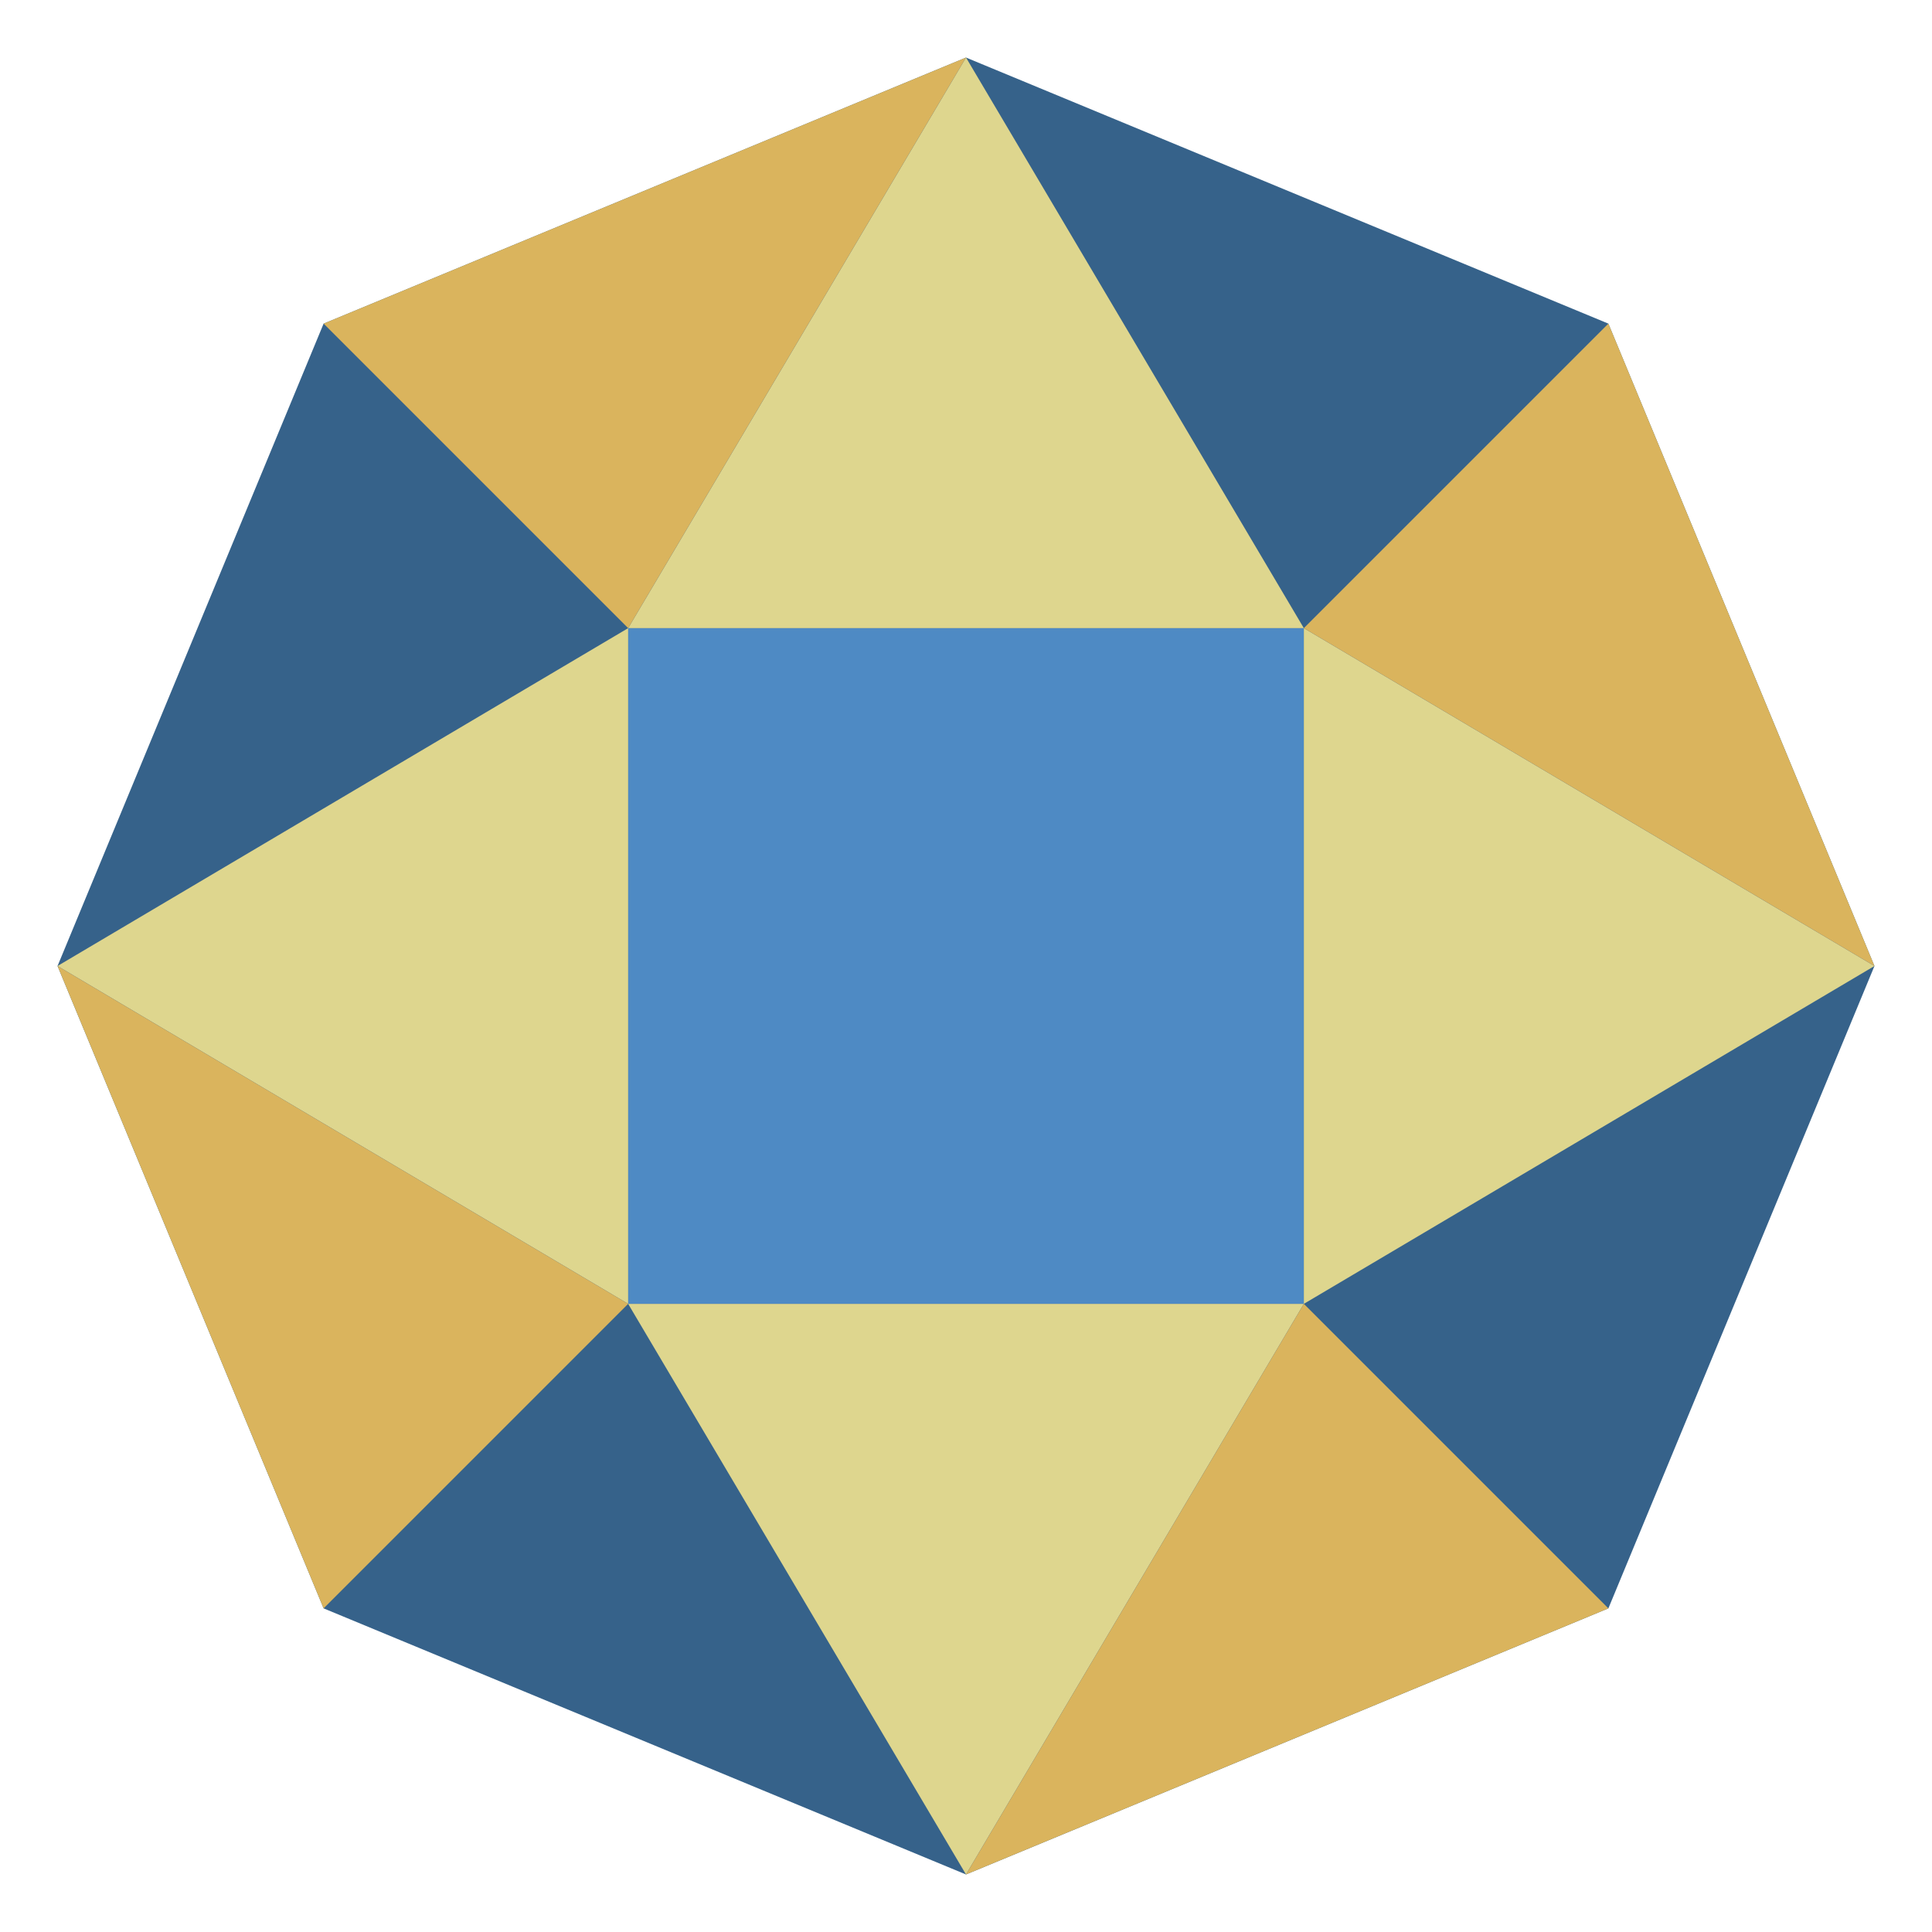
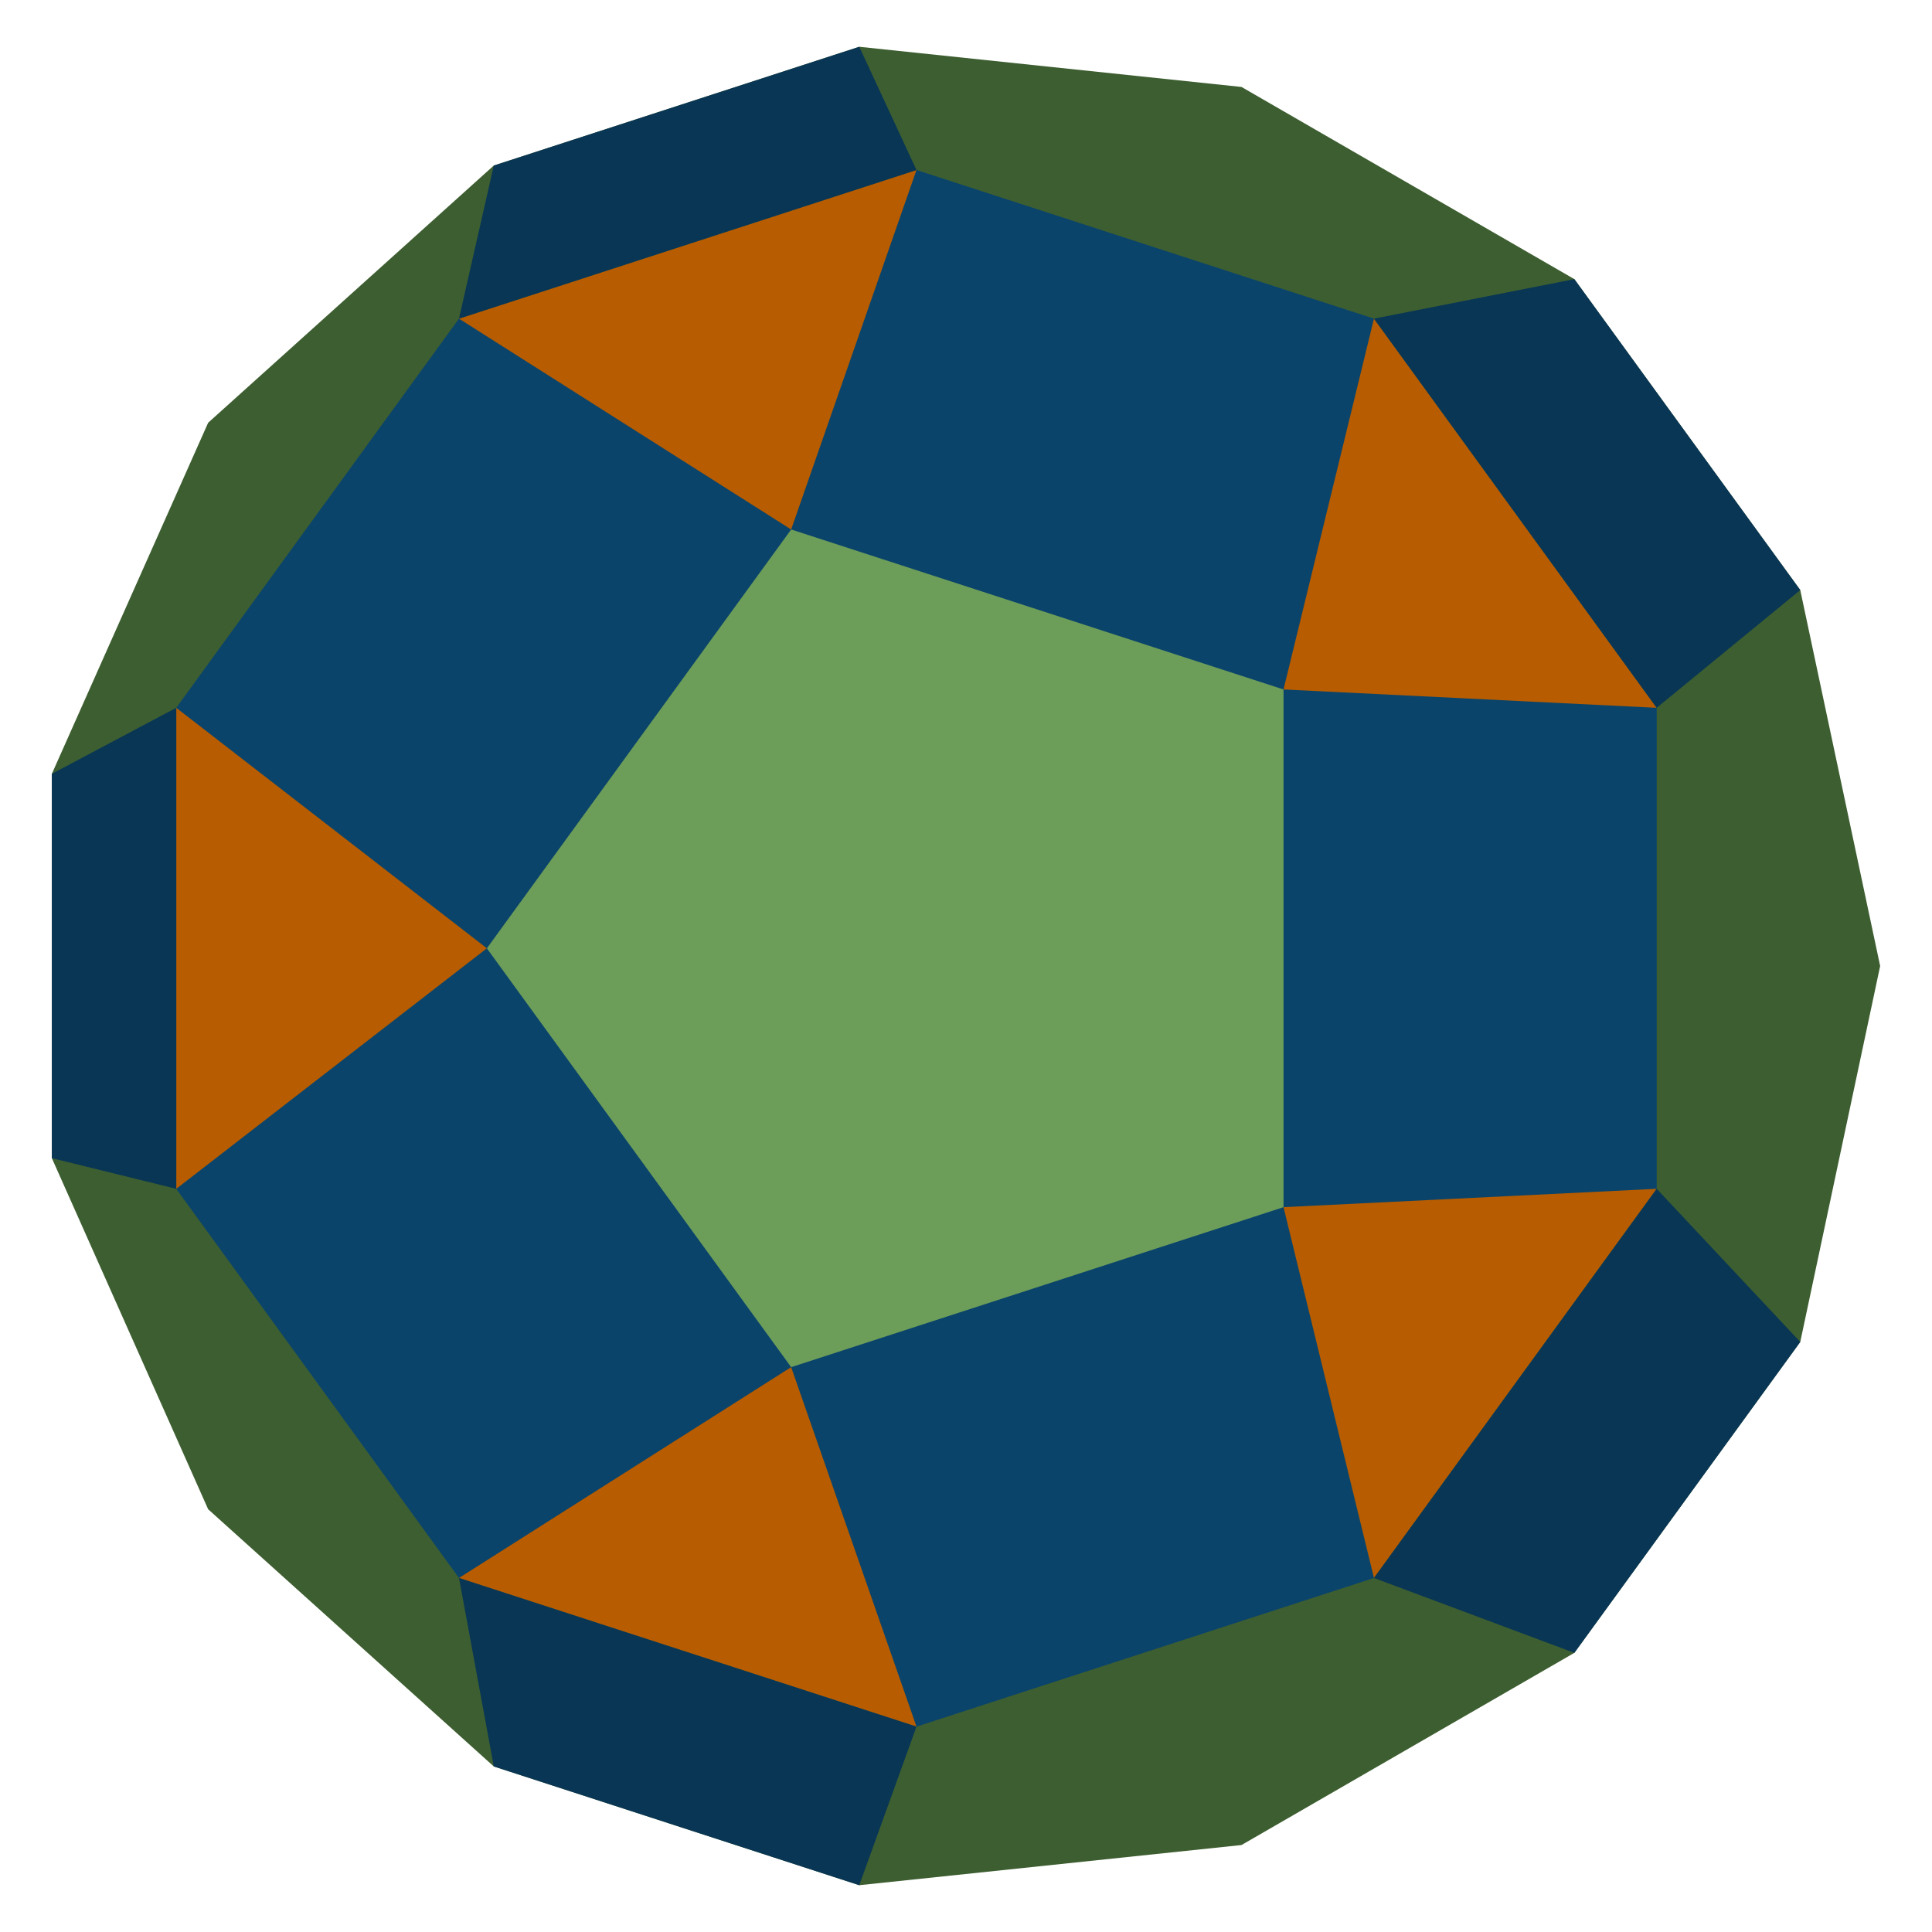
<svg xmlns="http://www.w3.org/2000/svg" width="100mm" height="100mm" viewBox="0 0 100 100" version="1.1" id="svg1" xml:space="preserve">
  <defs id="defs1" />
  <g id="layer1">
-     <path style="fill:#36628a;fill-opacity:1;stroke-width:0.265" id="path1" d="M 71.01,30.03 59.329,58.23 31.128,69.912 2.927,58.23 -8.754,30.03 2.927,1.829 31.128,-9.852 59.329,1.829 Z" transform="matrix(1.179026,0,0,1.179026,13.29898,14.59432)" />
-     <rect style="fill:#4e8ac4;fill-opacity:1;stroke-width:0.312" id="rect1" width="34.974" height="34.974" x="32.513" y="32.513" />
-     <path style="fill:#ded68e;fill-opacity:1;stroke-width:0.312" d="M 50,2.978 32.513,32.513 h 34.974 z" id="path2" />
-     <path style="fill:#ded68e;fill-opacity:1;stroke-width:0.312" d="M 97.022,50 67.487,32.513 v 34.974 z" id="path3" />
-     <path style="fill:#ded68e;fill-opacity:1;stroke-width:0.312" d="M 50,97.022 67.487,67.487 H 32.513 Z" id="path4" />
-     <path style="fill:#ded68e;fill-opacity:1;stroke-width:0.312" d="M 2.978,50 32.513,67.487 V 32.513 Z" id="path5" />
-     <path style="fill:#dab45d;fill-opacity:1;stroke-width:0.312" d="M 16.75,16.75 32.513,32.513 50,2.978 Z" id="path6" />
-     <path style="fill:#dab45d;fill-opacity:1;stroke-width:0.312" d="M 83.25,16.75 67.487,32.513 97.022,50 Z" id="path7" />
-     <path style="fill:#dab45d;fill-opacity:1;stroke-width:0.312" d="M 67.487,67.487 50,97.022 83.25,83.25 Z" id="path8" />
-     <path style="fill:#dab45d;fill-opacity:1;stroke-width:0.312" d="M 16.75,83.25 32.513,67.487 2.978,50 Z" id="path9" />
+     <path style="fill:#3d5e30;fill-opacity:1;stroke-width:0.265" id="path3" d="m -4.608,33.875 -2.894,13.617 -8.183,11.262 -12.056,6.961 -13.845,1.455 -13.24,-4.302 -10.345,-9.315 -5.662,-12.718 0,-13.921 5.662,-12.718 10.345,-9.315 13.24,-4.302 13.845,1.455 12.056,6.961 8.183,11.262 z" transform="matrix(1.428962,0,0,1.428962,103.9012,1.59413)" />
+     <path style="fill:#0b446a;fill-opacity:1;stroke-width:0.265" id="path2" d="m -40.467,-3.298 19.159,6.225 11.841,16.298 -6e-7,20.145 -11.841,16.298 -19.159,6.225 -19.159,-6.225 -11.841,-16.298 10e-7,-20.145 11.841,-16.298 z" transform="matrix(1.23594,0,0,1.23594,97.45094,12.87492)" />
+     <path style="fill:#6c9d59;fill-opacity:1;stroke-width:0.265" id="path4" d="m -48.555,43.58 17.862,-24.585 28.901,9.391 -1.4e-6,30.388 -28.901,9.391 z" transform="matrix(0.8817986,0,0,0.8817986,68.01577,10.65609)" />
+     <path style="fill:#b75c00;fill-opacity:1;stroke-width:0.265" d="M 23.757,16.493 40.95,27.406 47.437,8.799 Z" id="path5" />
+     <path style="fill:#b75c00;fill-opacity:1;stroke-width:0.265" d="M 71.116,16.493 66.435,35.686 85.75,36.636 Z" id="path6" />
+     <path style="fill:#b75c00;fill-opacity:1;stroke-width:0.265" d="M 85.75,61.533 66.435,62.483 71.116,81.676 Z" id="path7" />
+     <path style="fill:#b75c00;fill-opacity:1;stroke-width:0.265" d="M 40.95,70.763 23.757,81.676 47.437,89.37 Z" id="path8" />
+     <path style="fill:#b75c00;fill-opacity:1;stroke-width:0.265" d="M 25.2,49.084 9.123,36.636 l -5e-7,24.898 z" id="path9" />
+     <path style="fill:#093654;fill-opacity:1;stroke-width:0.265" d="M 81.488,14.448 71.116,16.493 85.75,36.636 93.181,30.542 Z" id="path10" />
+     <path style="fill:#093654;fill-opacity:1;stroke-width:0.265" d="M 93.181,69.458 85.75,61.533 71.116,81.676 81.488,85.552 Z" id="path11" />
+     <path style="fill:#093654;fill-opacity:1;stroke-width:0.265" d="m 44.477,97.578 2.96,-8.207 -23.679,-7.694 1.8,9.754 z" id="path12" />
+     <path style="fill:#093654;fill-opacity:1;stroke-width:0.265" d="m 2.683,59.946 6.439,1.587 5e-7,-24.898 -6.439,3.418 z" id="path13" />
+     <path style="fill:#093654;fill-opacity:1;stroke-width:0.265" d="M 25.557,8.57 23.757,16.493 47.437,8.799 44.477,2.422 Z" id="path14" />
  </g>
</svg>
